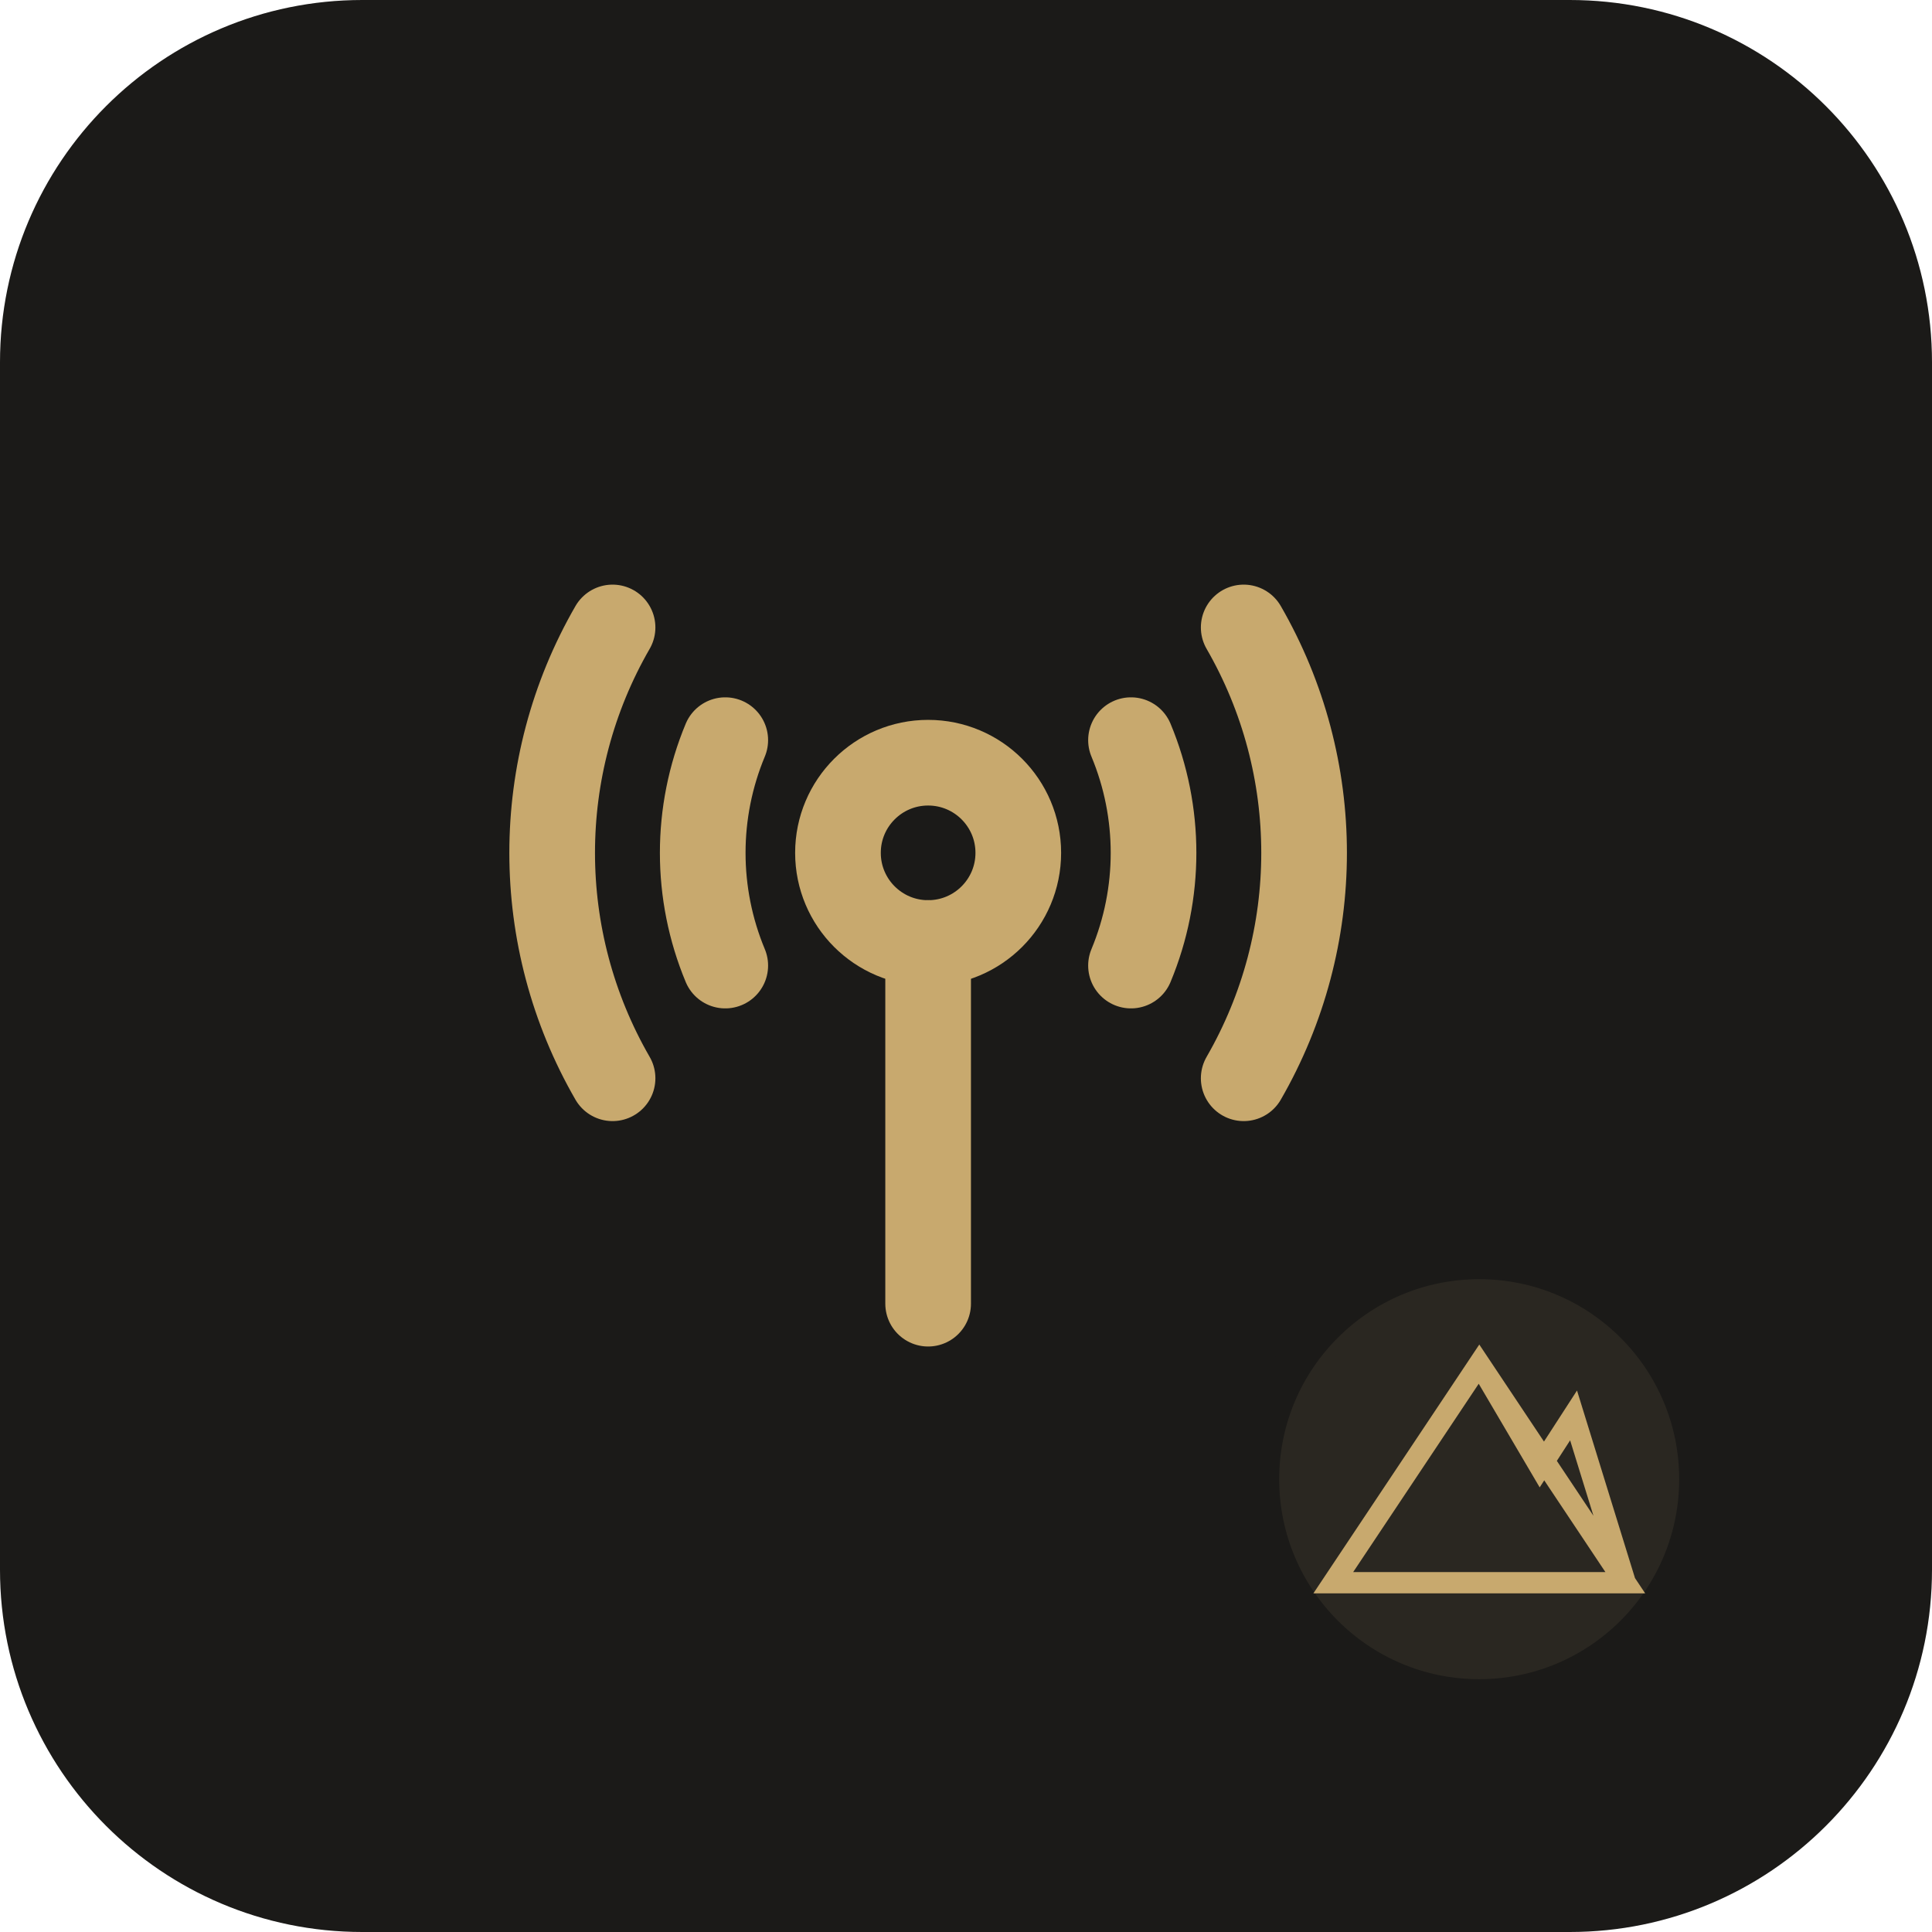
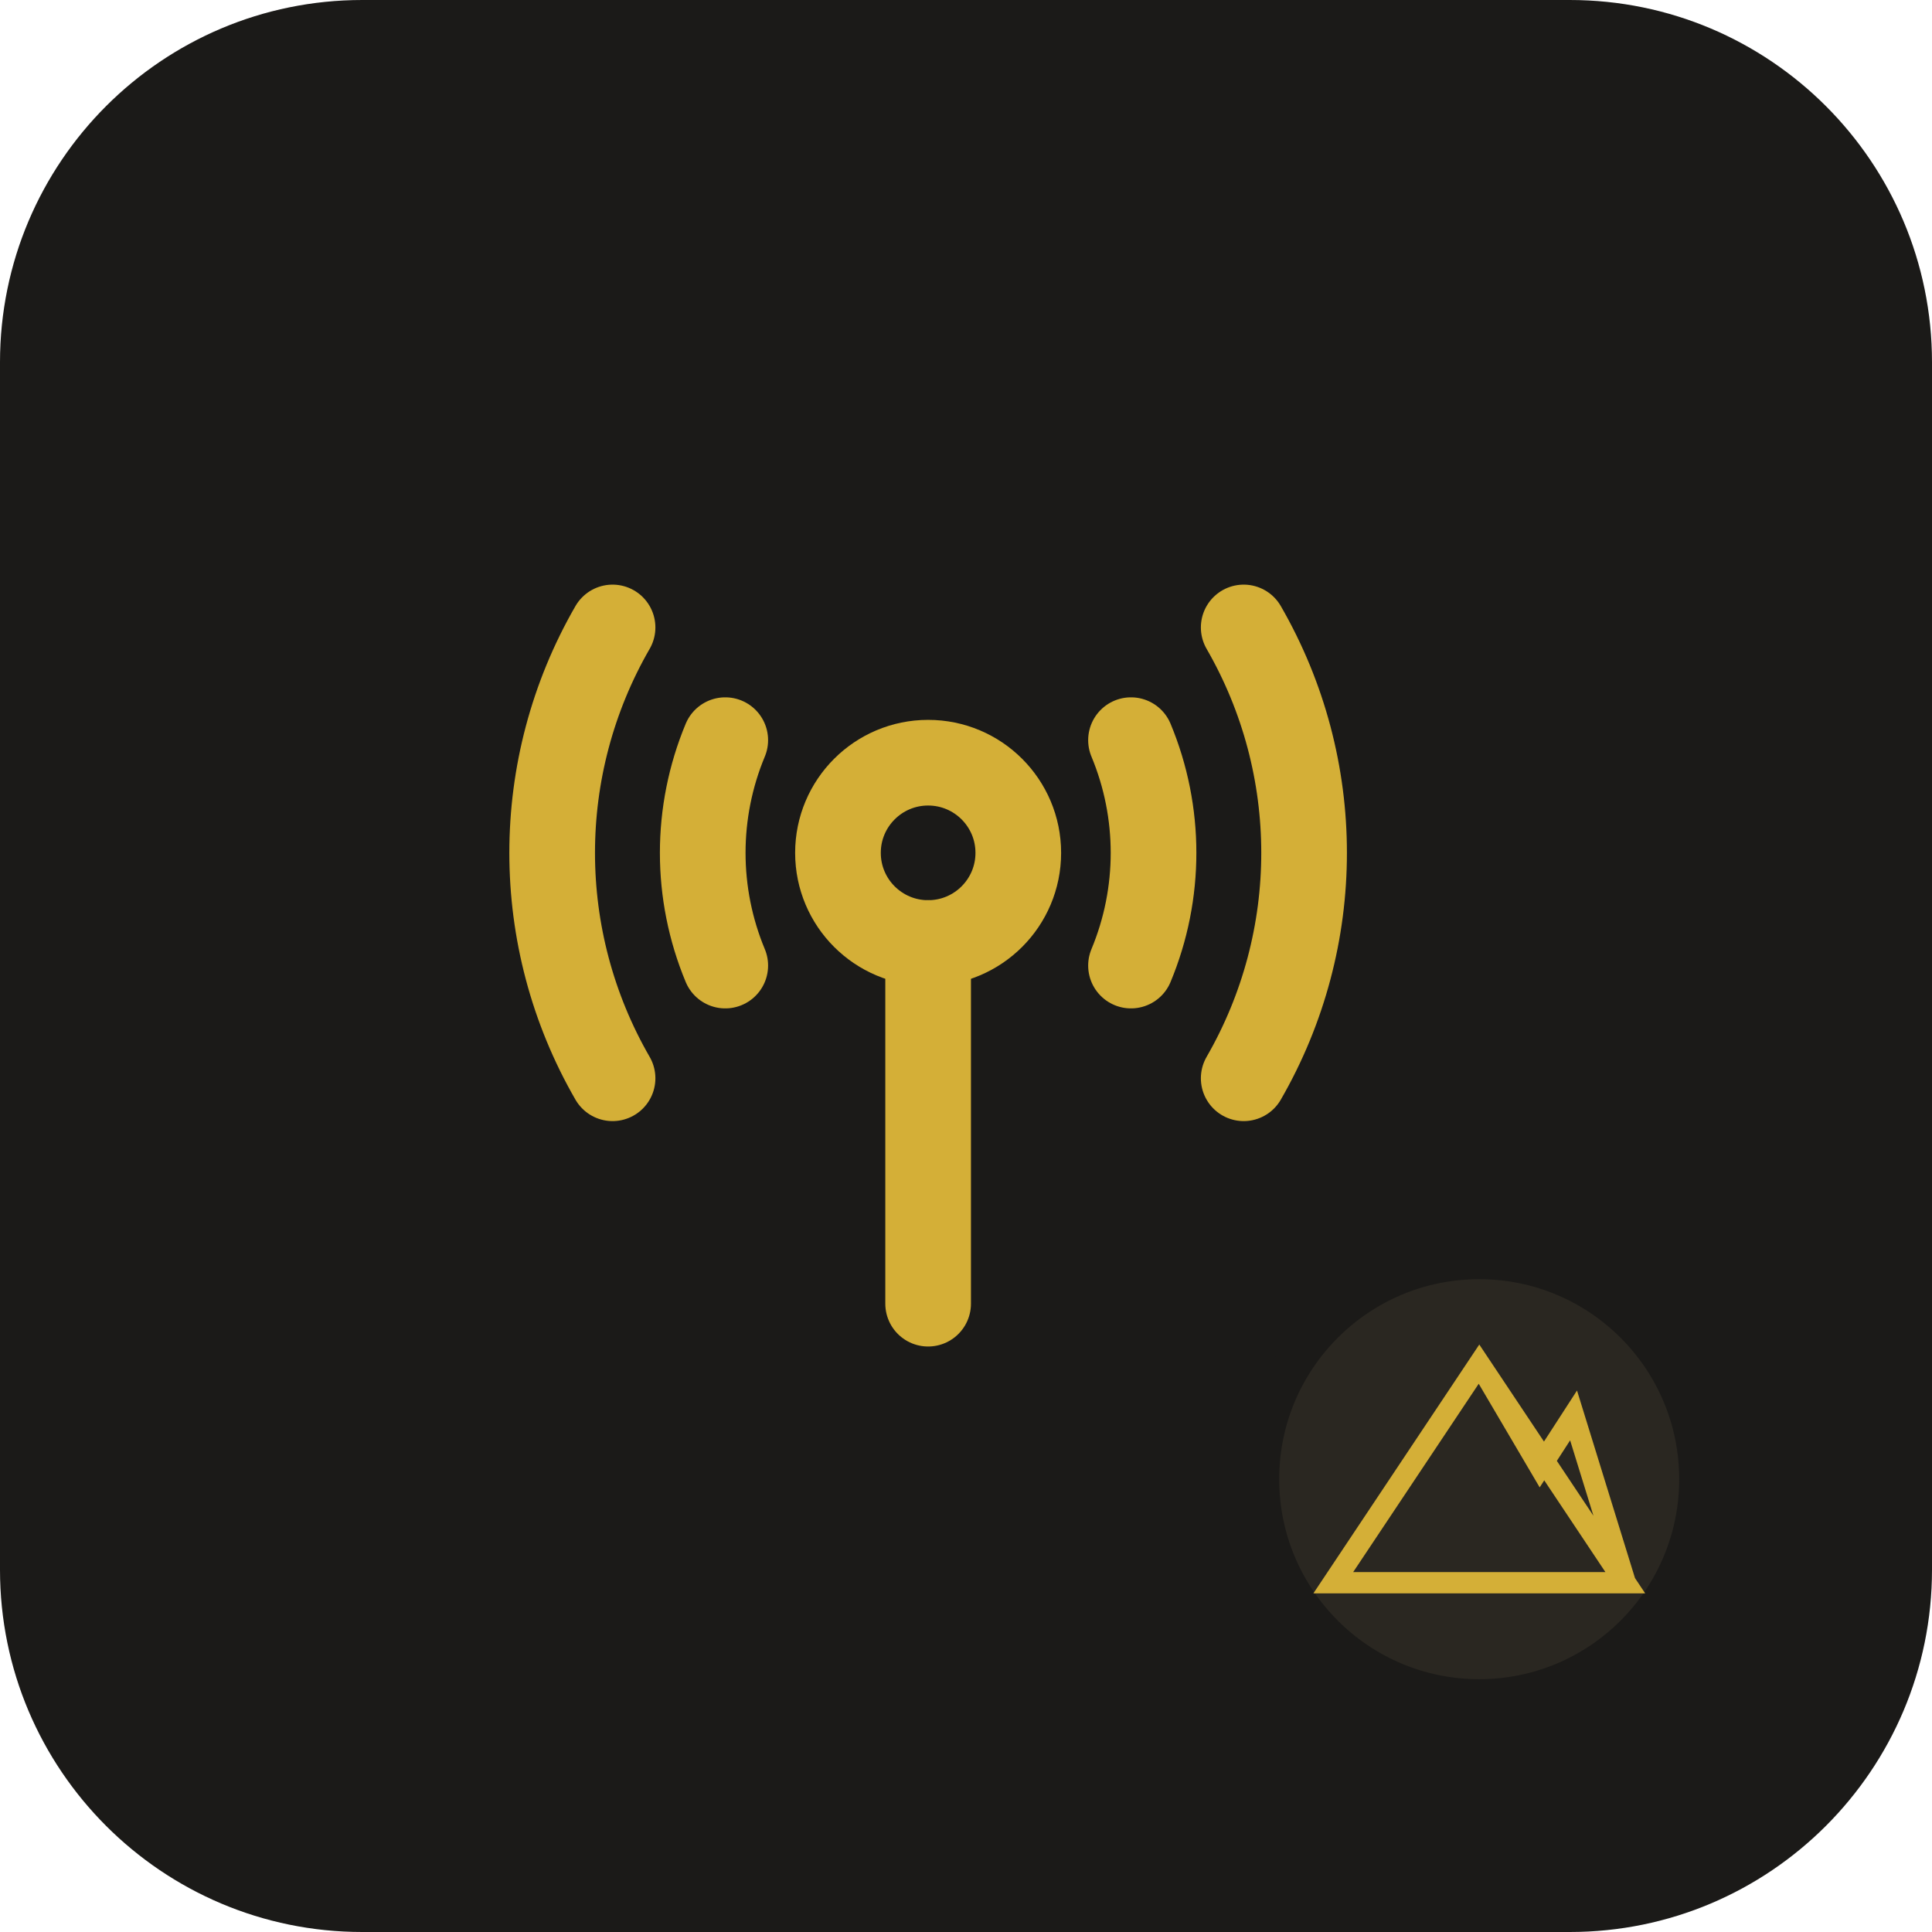
<svg xmlns="http://www.w3.org/2000/svg" viewBox="0 0 512 512" fill="none">
  <rect width="512" height="512" rx="96" fill="#1b1a18" />
-   <g transform="translate(102.6 94.6) scale(11.947)" stroke="#c8a96e" stroke-width="1.9" stroke-linecap="round" stroke-linejoin="round" fill="none">
+   <g transform="translate(102.6 94.6) scale(11.947)" stroke="#d4af37" stroke-width="1.9" stroke-linecap="round" stroke-linejoin="round" fill="none">
    <circle cx="12" cy="11" r="2" />
    <path d="M7.5 13.5a6.5 6.5 0 0 1 0-5" />
    <path d="M16.5 8.5a6.5 6.5 0 0 1 0 5" />
    <path d="M5 16a10 10 0 0 1 0-10" />
    <path d="M19 6a10 10 0 0 1 0 10" />
    <line x1="12" y1="13" x2="12" y2="21" />
  </g>
  <circle cx="392" cy="392" r="58" fill="#2a2721" stroke="#1b1a18" stroke-width="10" />
  <g transform="translate(343.6667 340.4444) scale(0.806)">
-     <path d="M60 26 L108 98 L12 98 Z M60 26 L80 60 L91 43 L108 98" stroke="#c8a96e" stroke-width="7" stroke-linecap="round" stroke-linejoin="miter" fill="none" />
+     <path d="M60 26 L108 98 L12 98 Z M60 26 L80 60 L91 43 L108 98" stroke="#d4af37" stroke-width="7" stroke-linecap="round" stroke-linejoin="miter" fill="none" />
  </g>
</svg>
